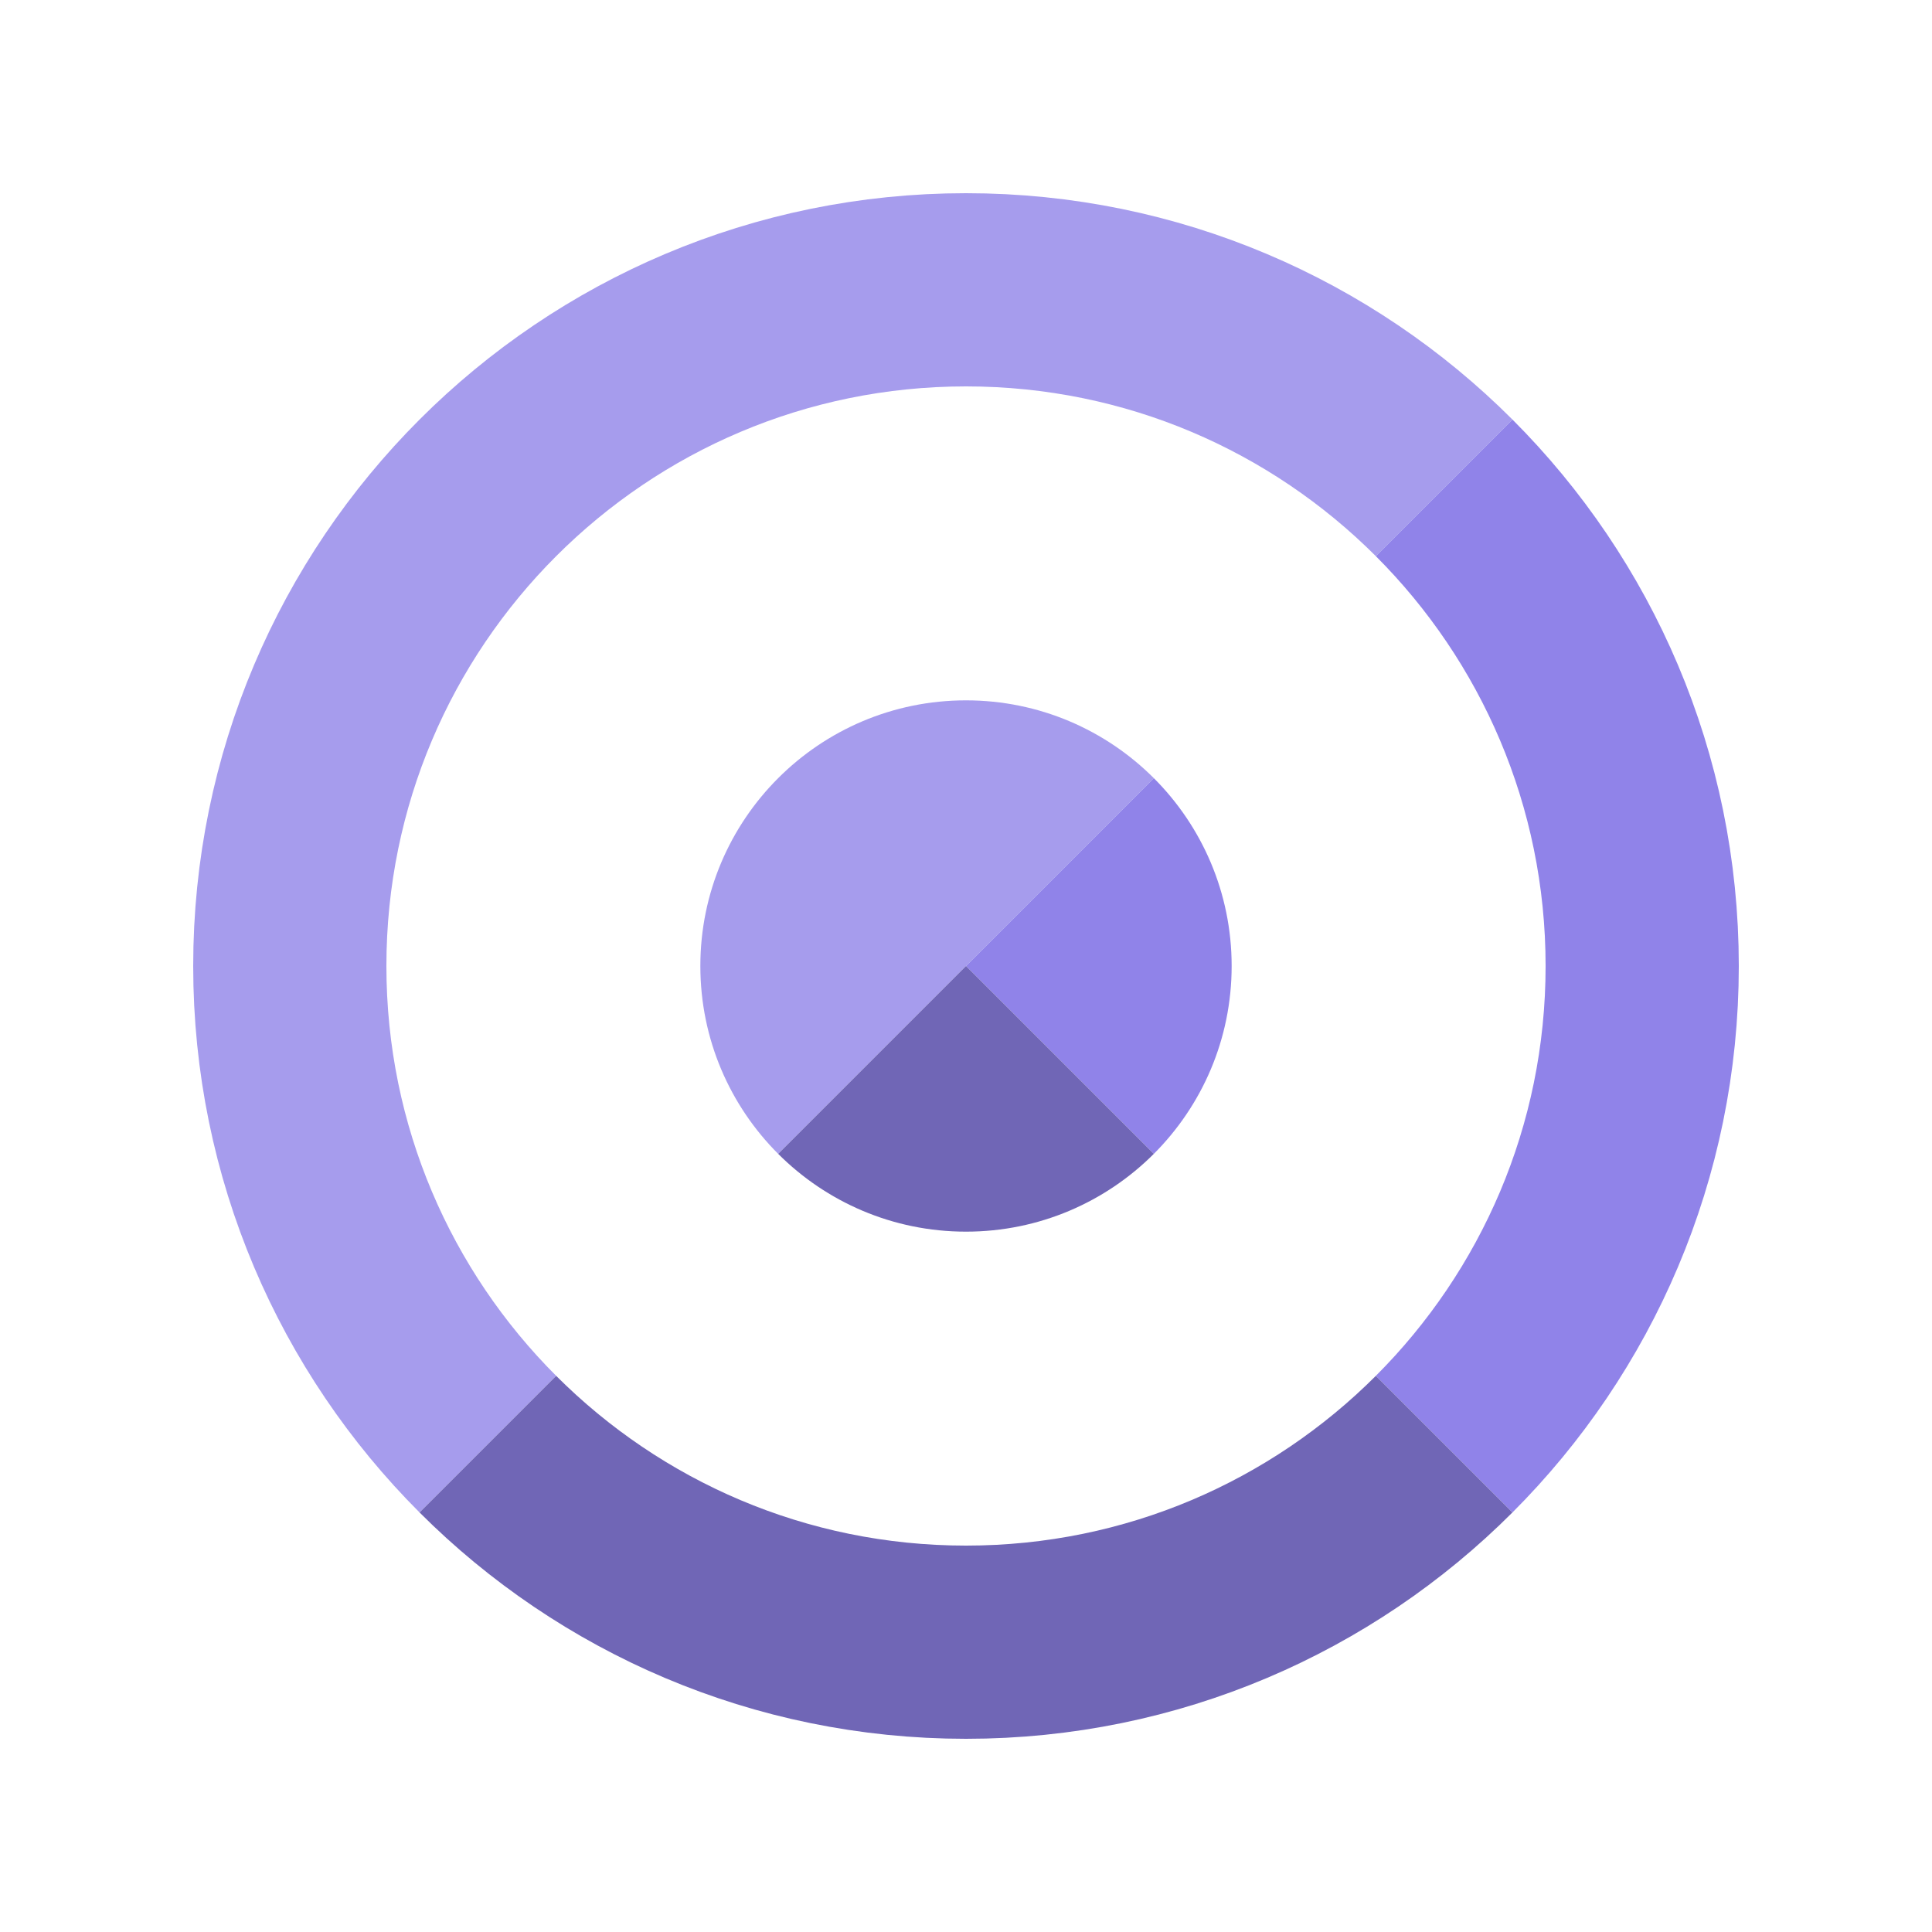
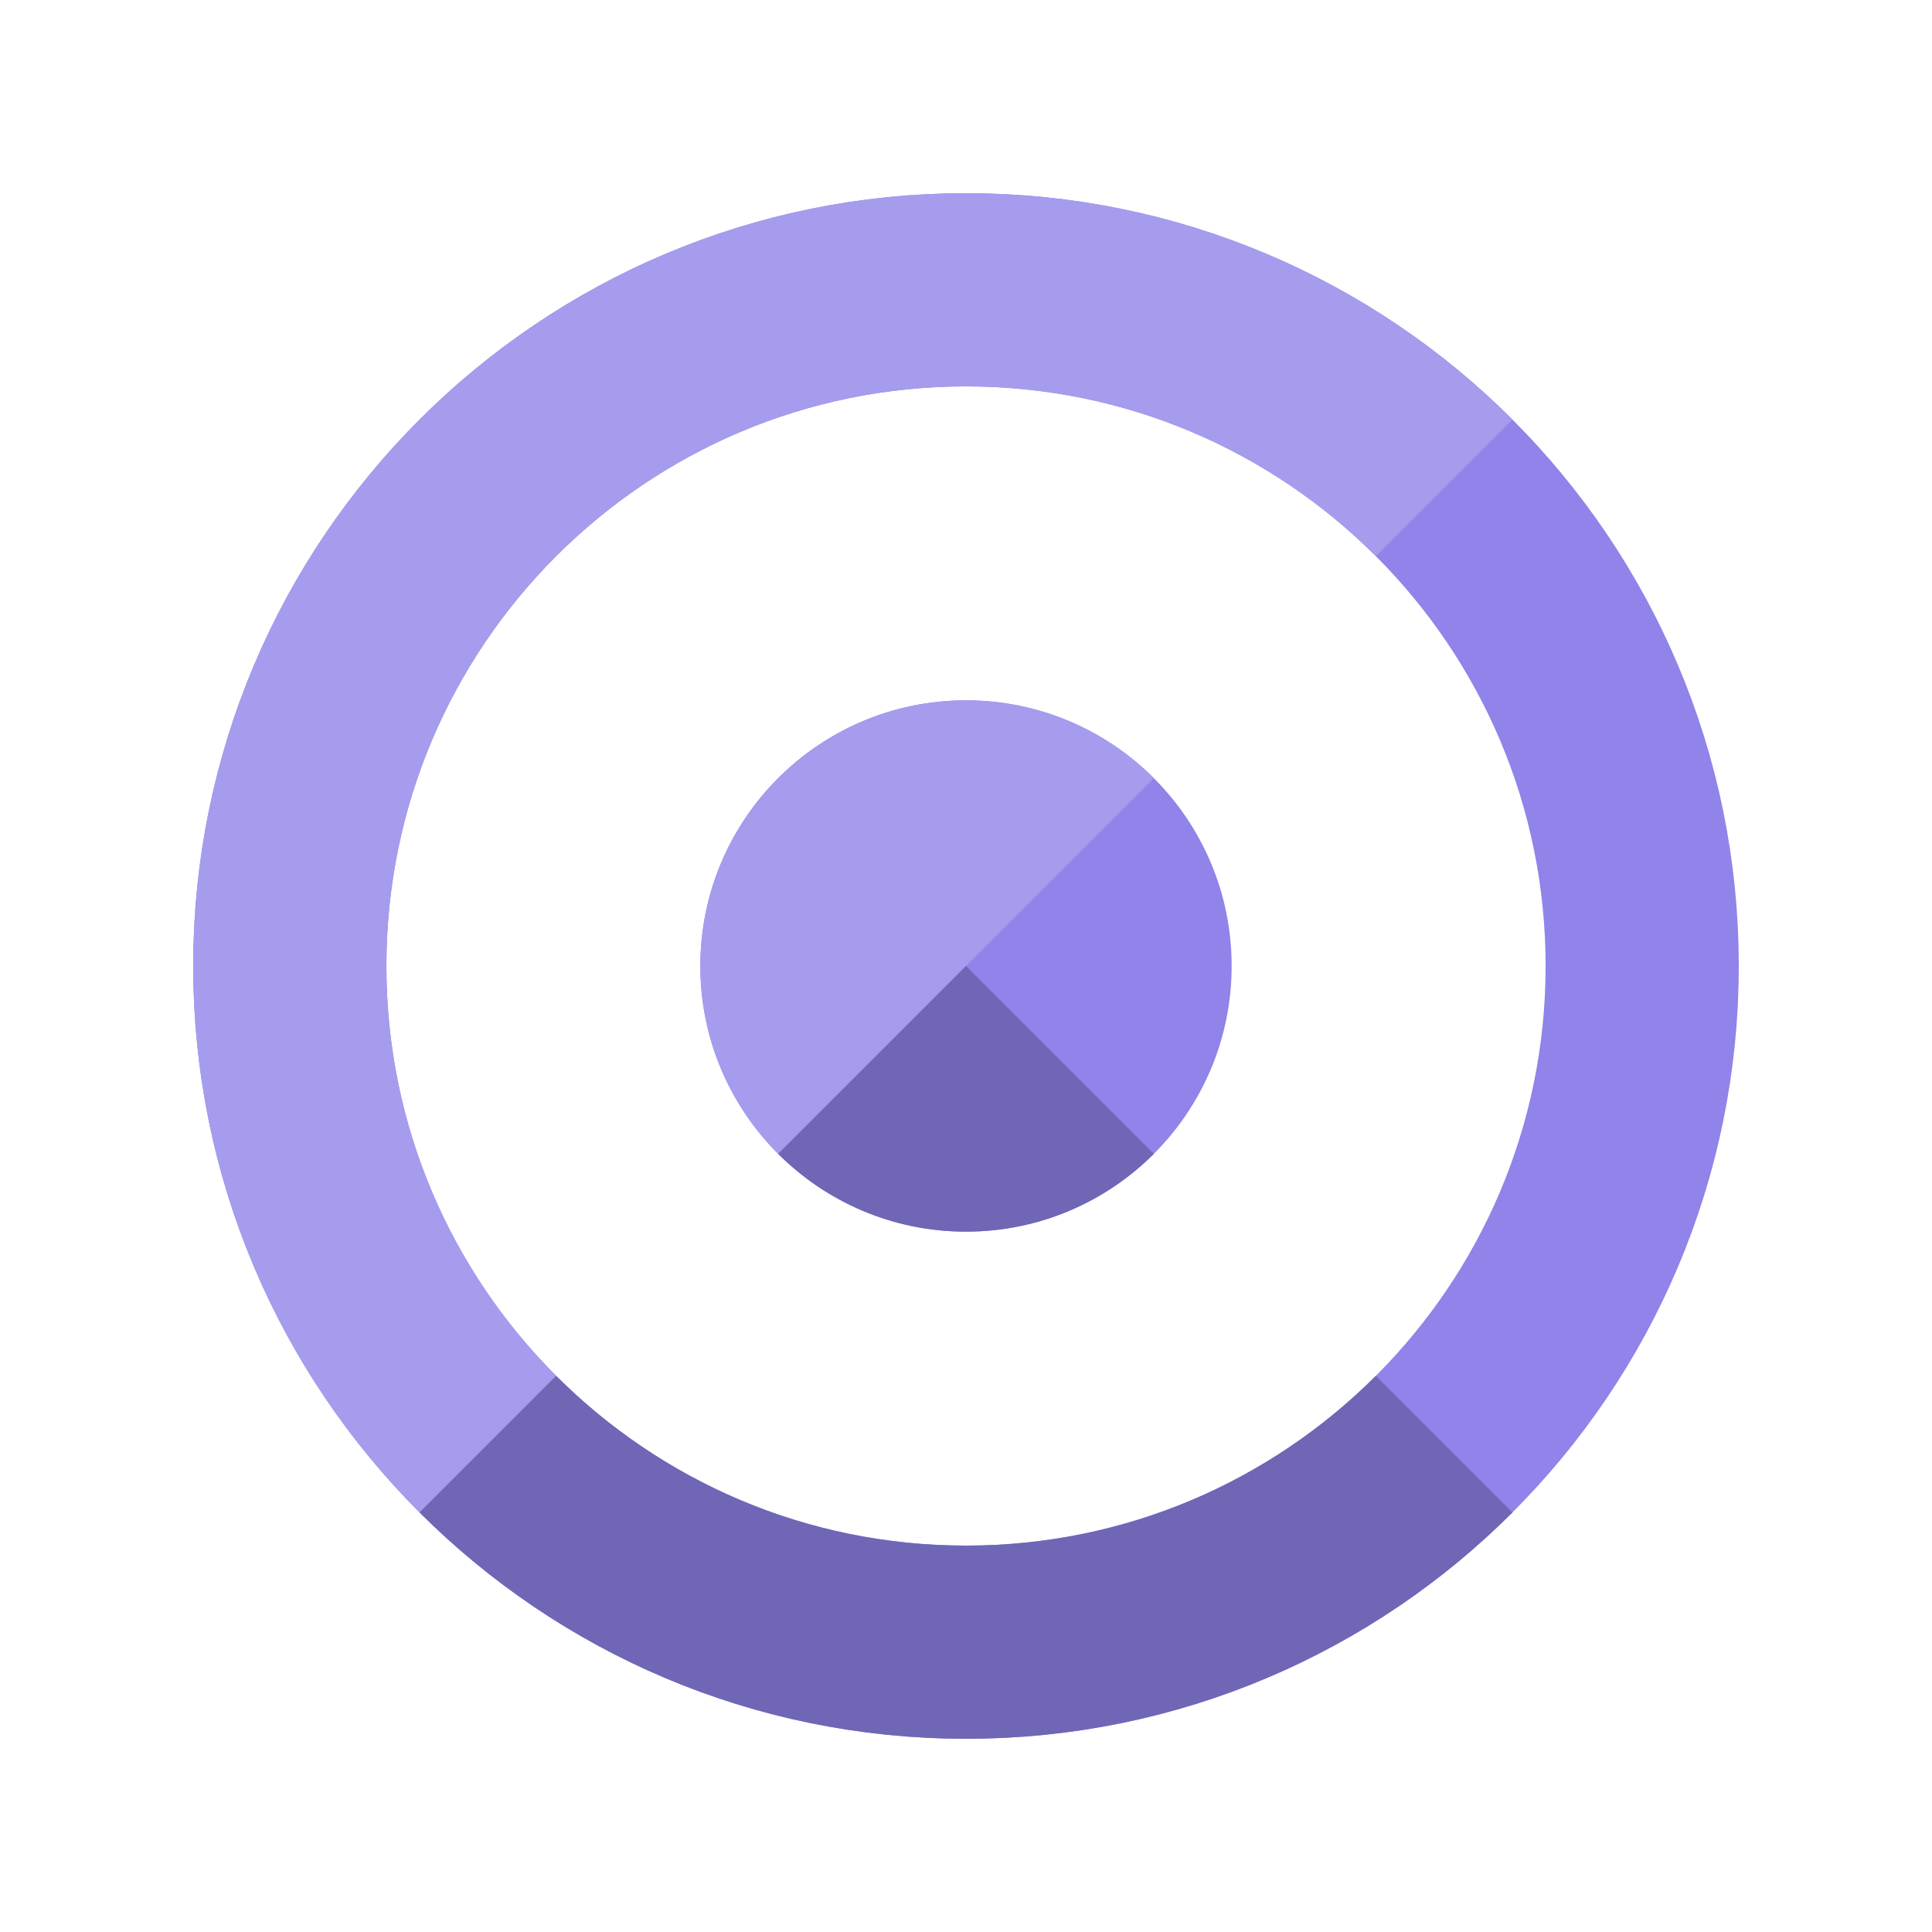
<svg xmlns="http://www.w3.org/2000/svg" viewBox="0 0 24 24">
  <defs>
    <clipPath id="a">
      <path d="M0 0H24L12 12 0 24z" />
    </clipPath>
-     <clipPath id="b">
-       <path d="M24 0V24L12 12z" />
-     </clipPath>
    <clipPath id="c">
      <path d="M0 24H24L12 12z" />
    </clipPath>
  </defs>
+   <circle cx="12" cy="12" r="8.4" fill="none" stroke="#9083e9" stroke-width="2.4" />
+   <circle cx="12" cy="12" r="3.3" fill="#9083e9" />
  <g clip-path="url(#a)">
    <circle cx="12" cy="12" r="8.4" fill="none" stroke="#a69ced" stroke-width="2.4" />
    <circle cx="12" cy="12" r="3.3" fill="#a69ced" />
-   </g>
-   <g clip-path="url(#b)">
-     <circle cx="12" cy="12" r="8.4" fill="none" stroke="#9083e9" stroke-width="2.4" />
-     <circle cx="12" cy="12" r="3.3" fill="#9083e9" />
  </g>
  <g clip-path="url(#c)">
    <circle cx="12" cy="12" r="8.4" fill="none" stroke="#7066b6" stroke-width="2.4" />
    <circle cx="12" cy="12" r="3.3" fill="#7066b6" />
  </g>
</svg>
